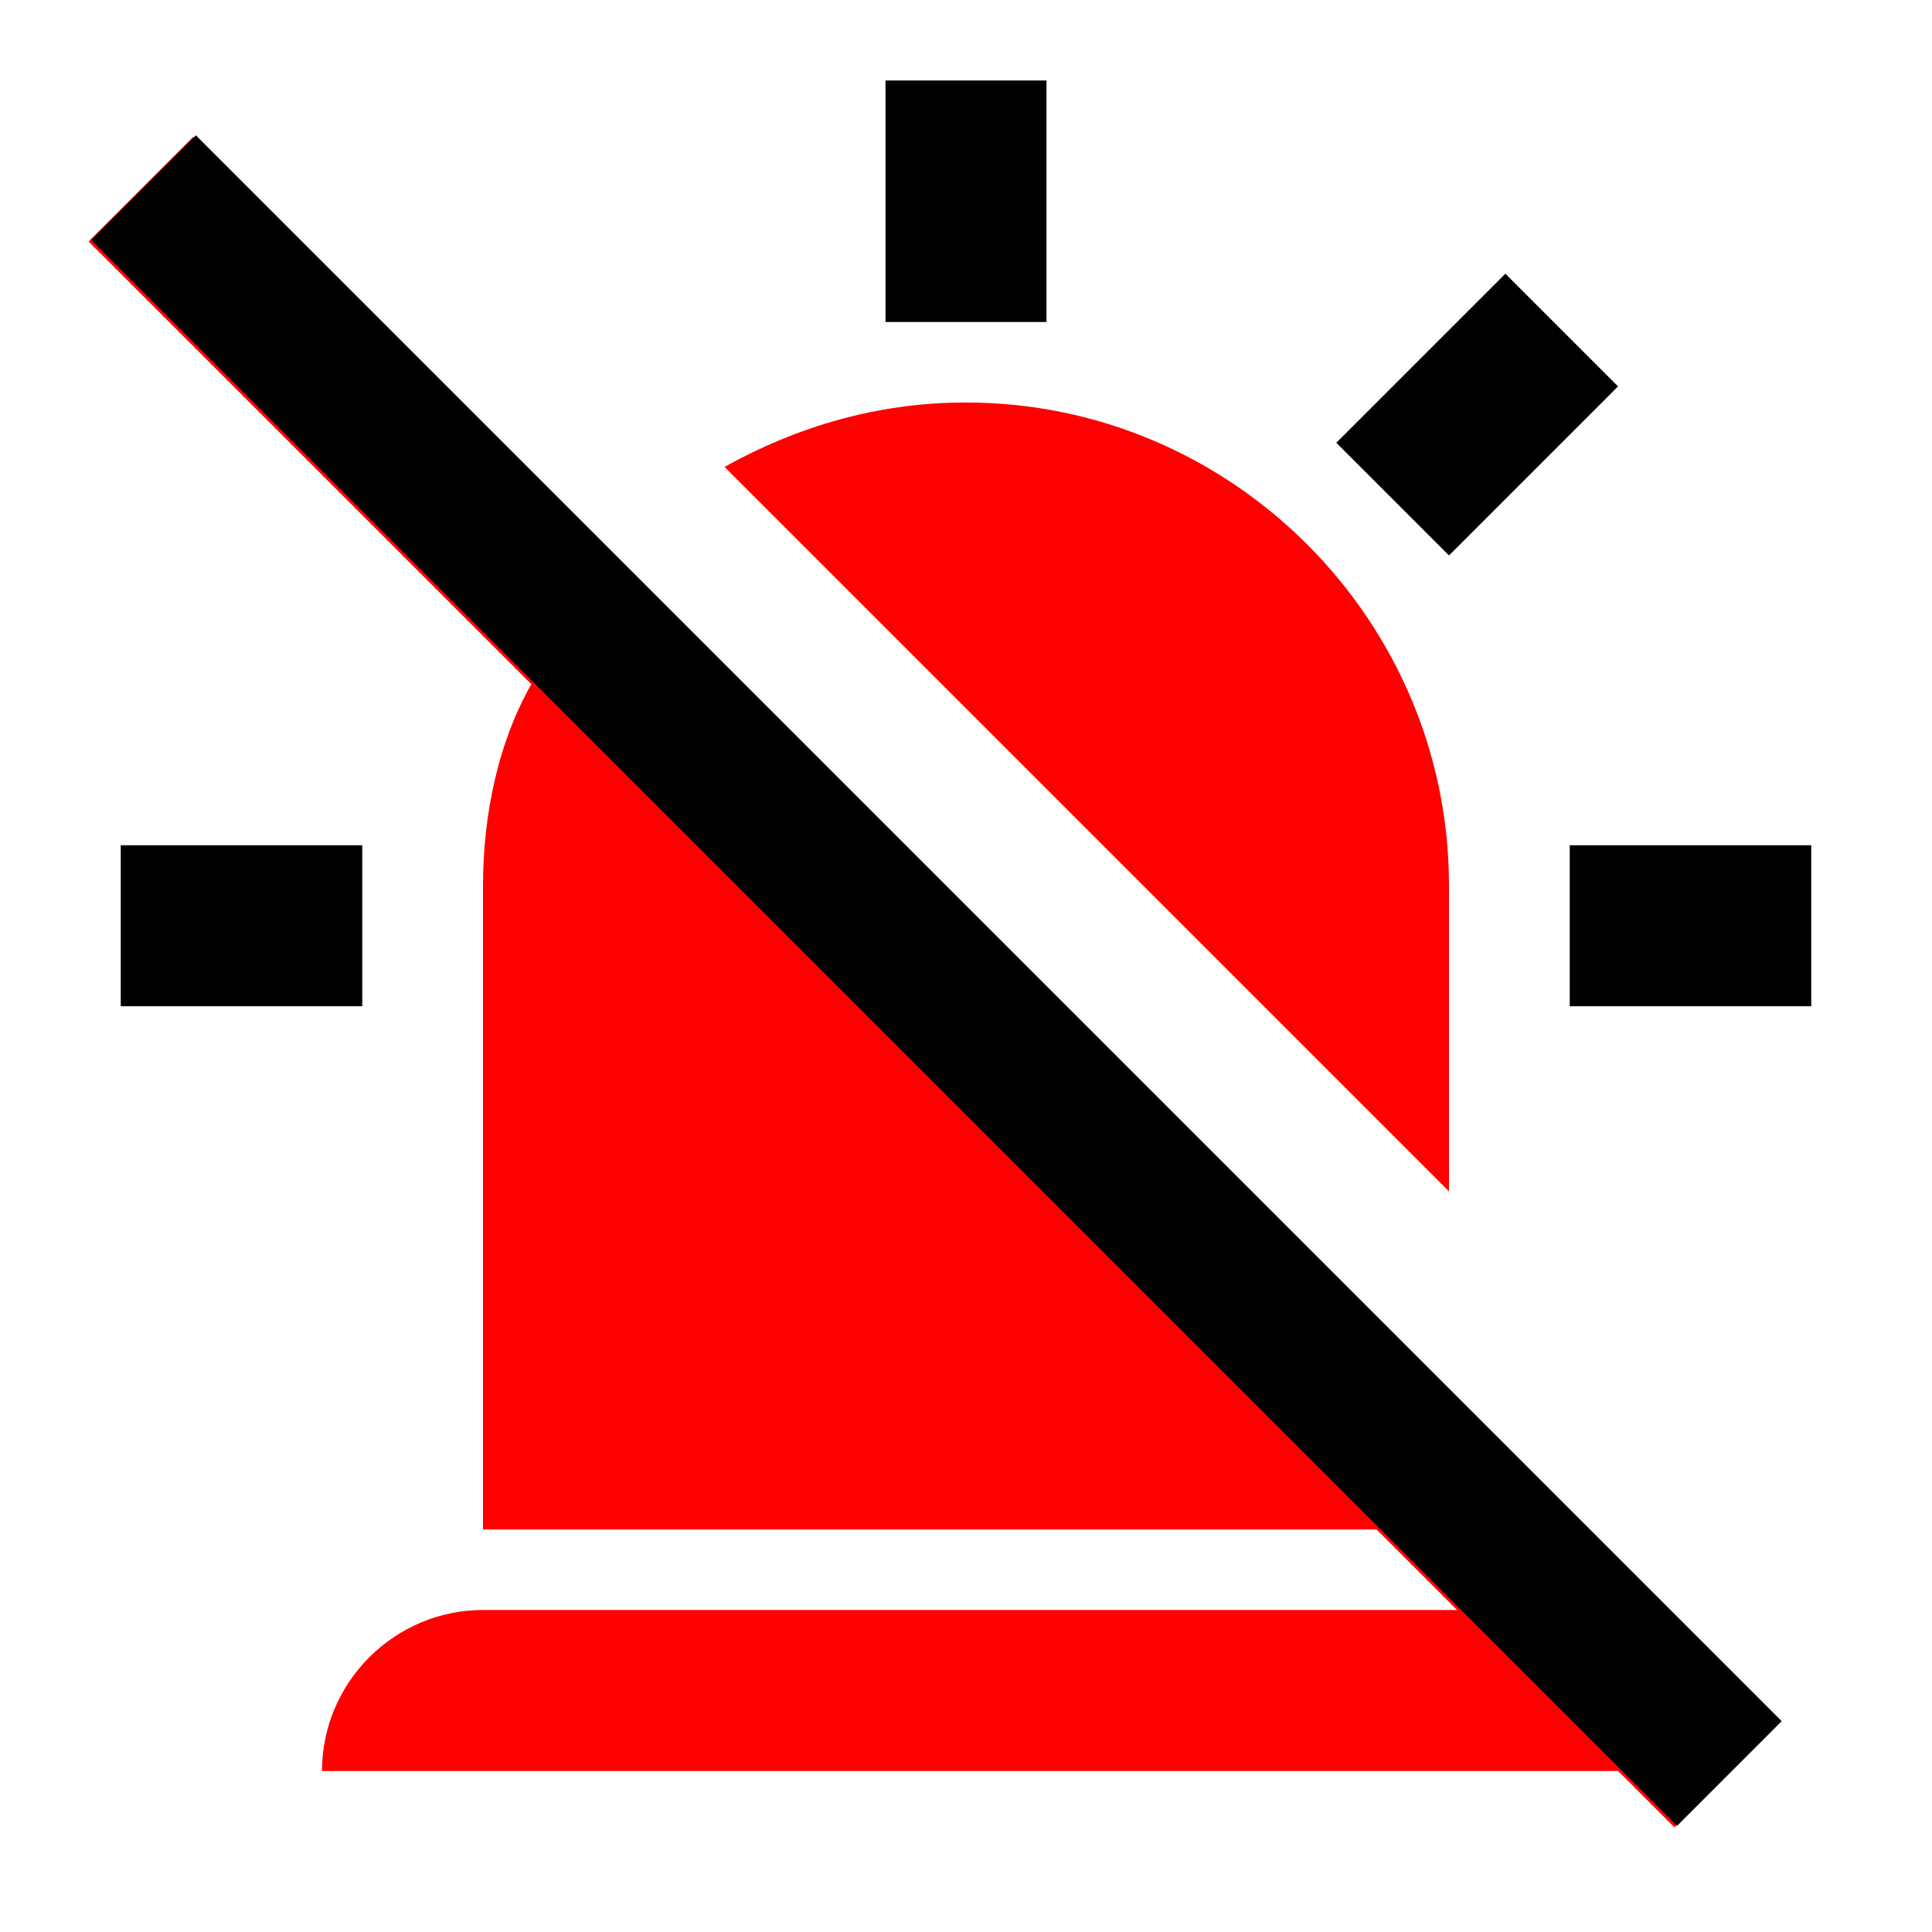
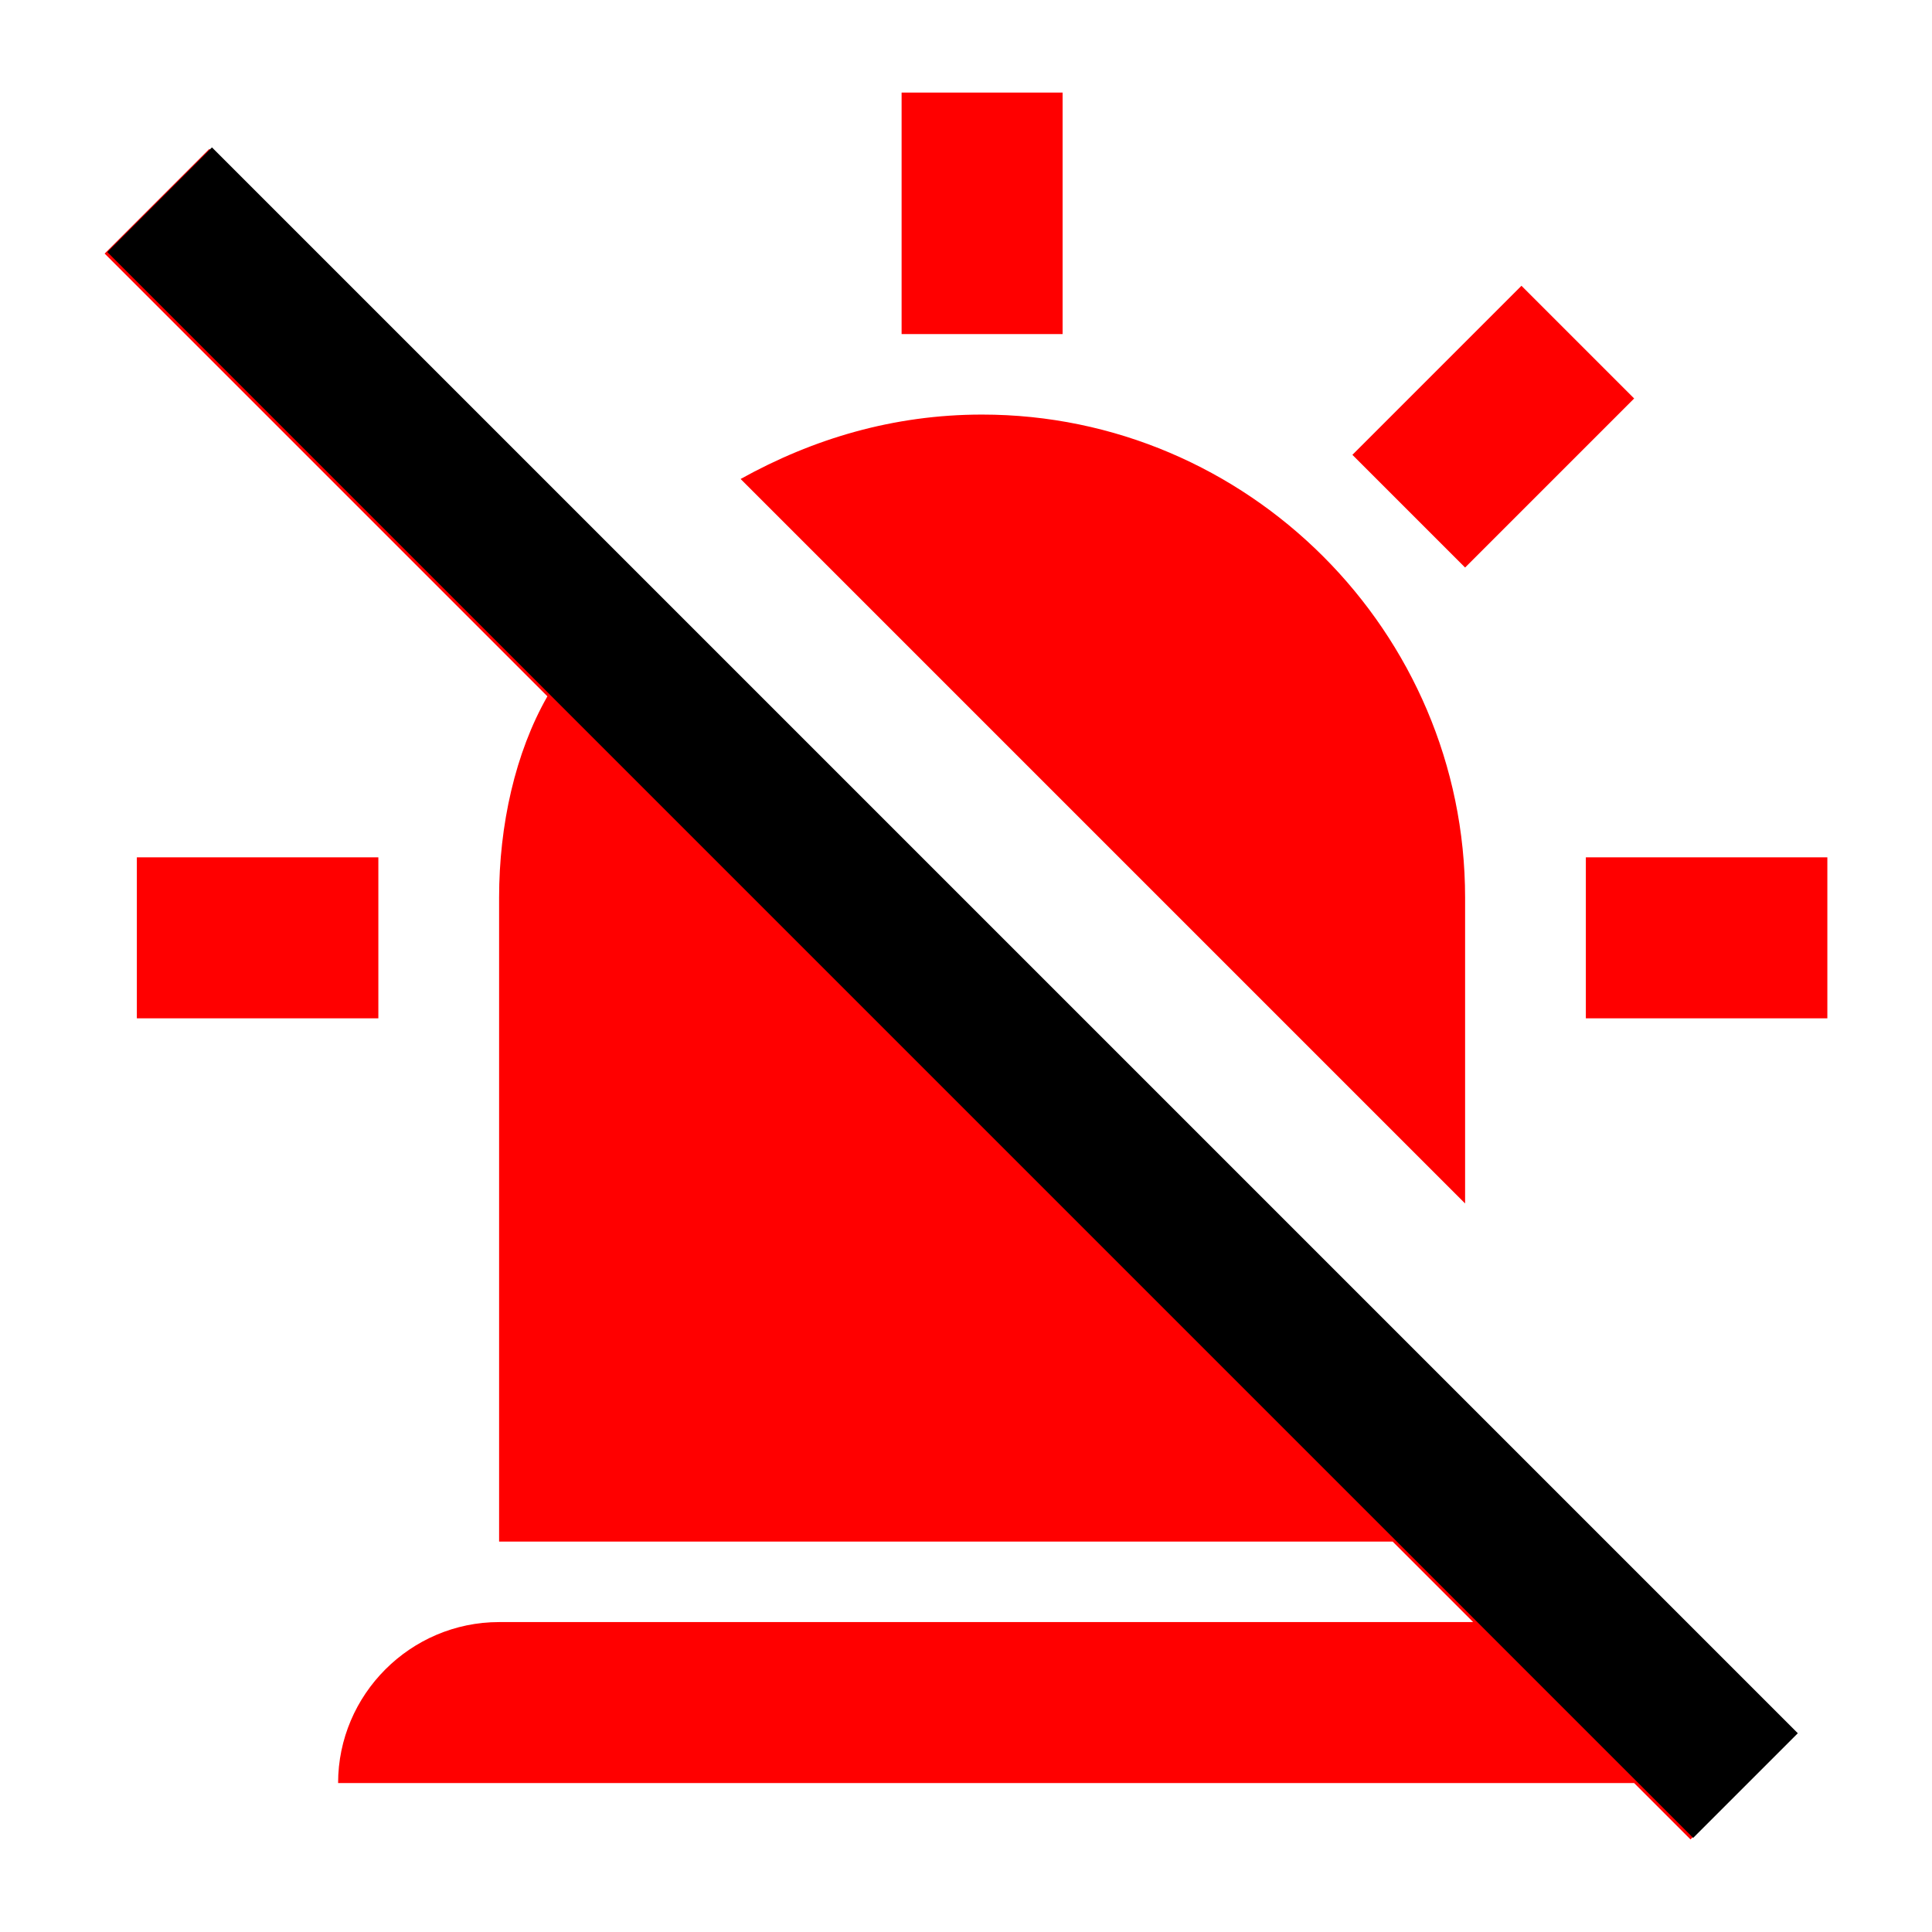
<svg xmlns="http://www.w3.org/2000/svg" id="mdi-alarm-light-off" viewBox="0 0 24 24" version="1.1">
  <defs id="defs1" />
-   <path d="m 13,1 h -2 v 3 h 2 z" id="path6" />
-   <path d="M 1.1,3 6.6,8.5 C 6.2,9.2 6,10.1 6,11 v 8 h 11.1 l 1,1 H 6 c -1.1,0 -2,0.9 -2,2 h 16.1 l 0.7,0.7 1.3,-1.3 L 2.4,1.7 1.1,3" id="path5" style="fill:#ff0000" />
-   <path d="M 1.133,2.981 20.833,22.681 l 1.3,-1.3 -19.7,-19.7 -1.3,1.3" id="path5-6" />
-   <path d="m 4.5,10.5 h -3 v 2 h 3 v -2" id="path4" />
-   <path d="m 19.5,10.5 v 2 h 3 v -2 h -3" id="path3" />
-   <path d="M 20.1,4.8 18.7,3.4 16.6,5.5 18,6.9 20.1,4.8" id="path2" />
-   <path d="M 18,14.8 9,5.8 C 9.9,5.3 10.9,5 12,5 c 3.3,0 6,2.7 6,6 v 3.8" id="path1" style="fill:#ff0000" />
+   <g id="g1" transform="translate(0.2,0.15)">
+     <path d="m 13,1 h -2 v 3 h 2 z" id="path6" style="fill:#ff0000;fill-opacity:1" />
+     <path d="M 1.1,3 6.6,8.5 C 6.2,9.2 6,10.1 6,11 v 8 h 11.1 l 1,1 H 6 c -1.1,0 -2,0.9 -2,2 h 16.1 l 0.7,0.7 1.3,-1.3 L 2.4,1.7 1.1,3" id="path5" style="fill:#ff0000;fill-opacity:1" />
+     <path d="M 1.133,2.981 20.833,22.681 l 1.3,-1.3 -19.7,-19.7 -1.3,1.3" id="path5-6" />
+     <path d="m 4.5,10.5 h -3 v 2 h 3 v -2" id="path4" style="fill:#ff0000;fill-opacity:1" />
+     <path d="m 19.5,10.5 v 2 h 3 v -2 h -3" id="path3" style="fill:#ff0000;fill-opacity:1" />
+     <path d="M 20.1,4.8 18.7,3.4 16.6,5.5 18,6.9 20.1,4.8" id="path2" style="fill:#ff0000;fill-opacity:1" />
+     <path d="M 18,14.8 9,5.8 C 9.9,5.3 10.9,5 12,5 c 3.3,0 6,2.7 6,6 v 3.8" id="path1" style="fill:#ff0000;fill-opacity:1" />
+   </g>
</svg>
